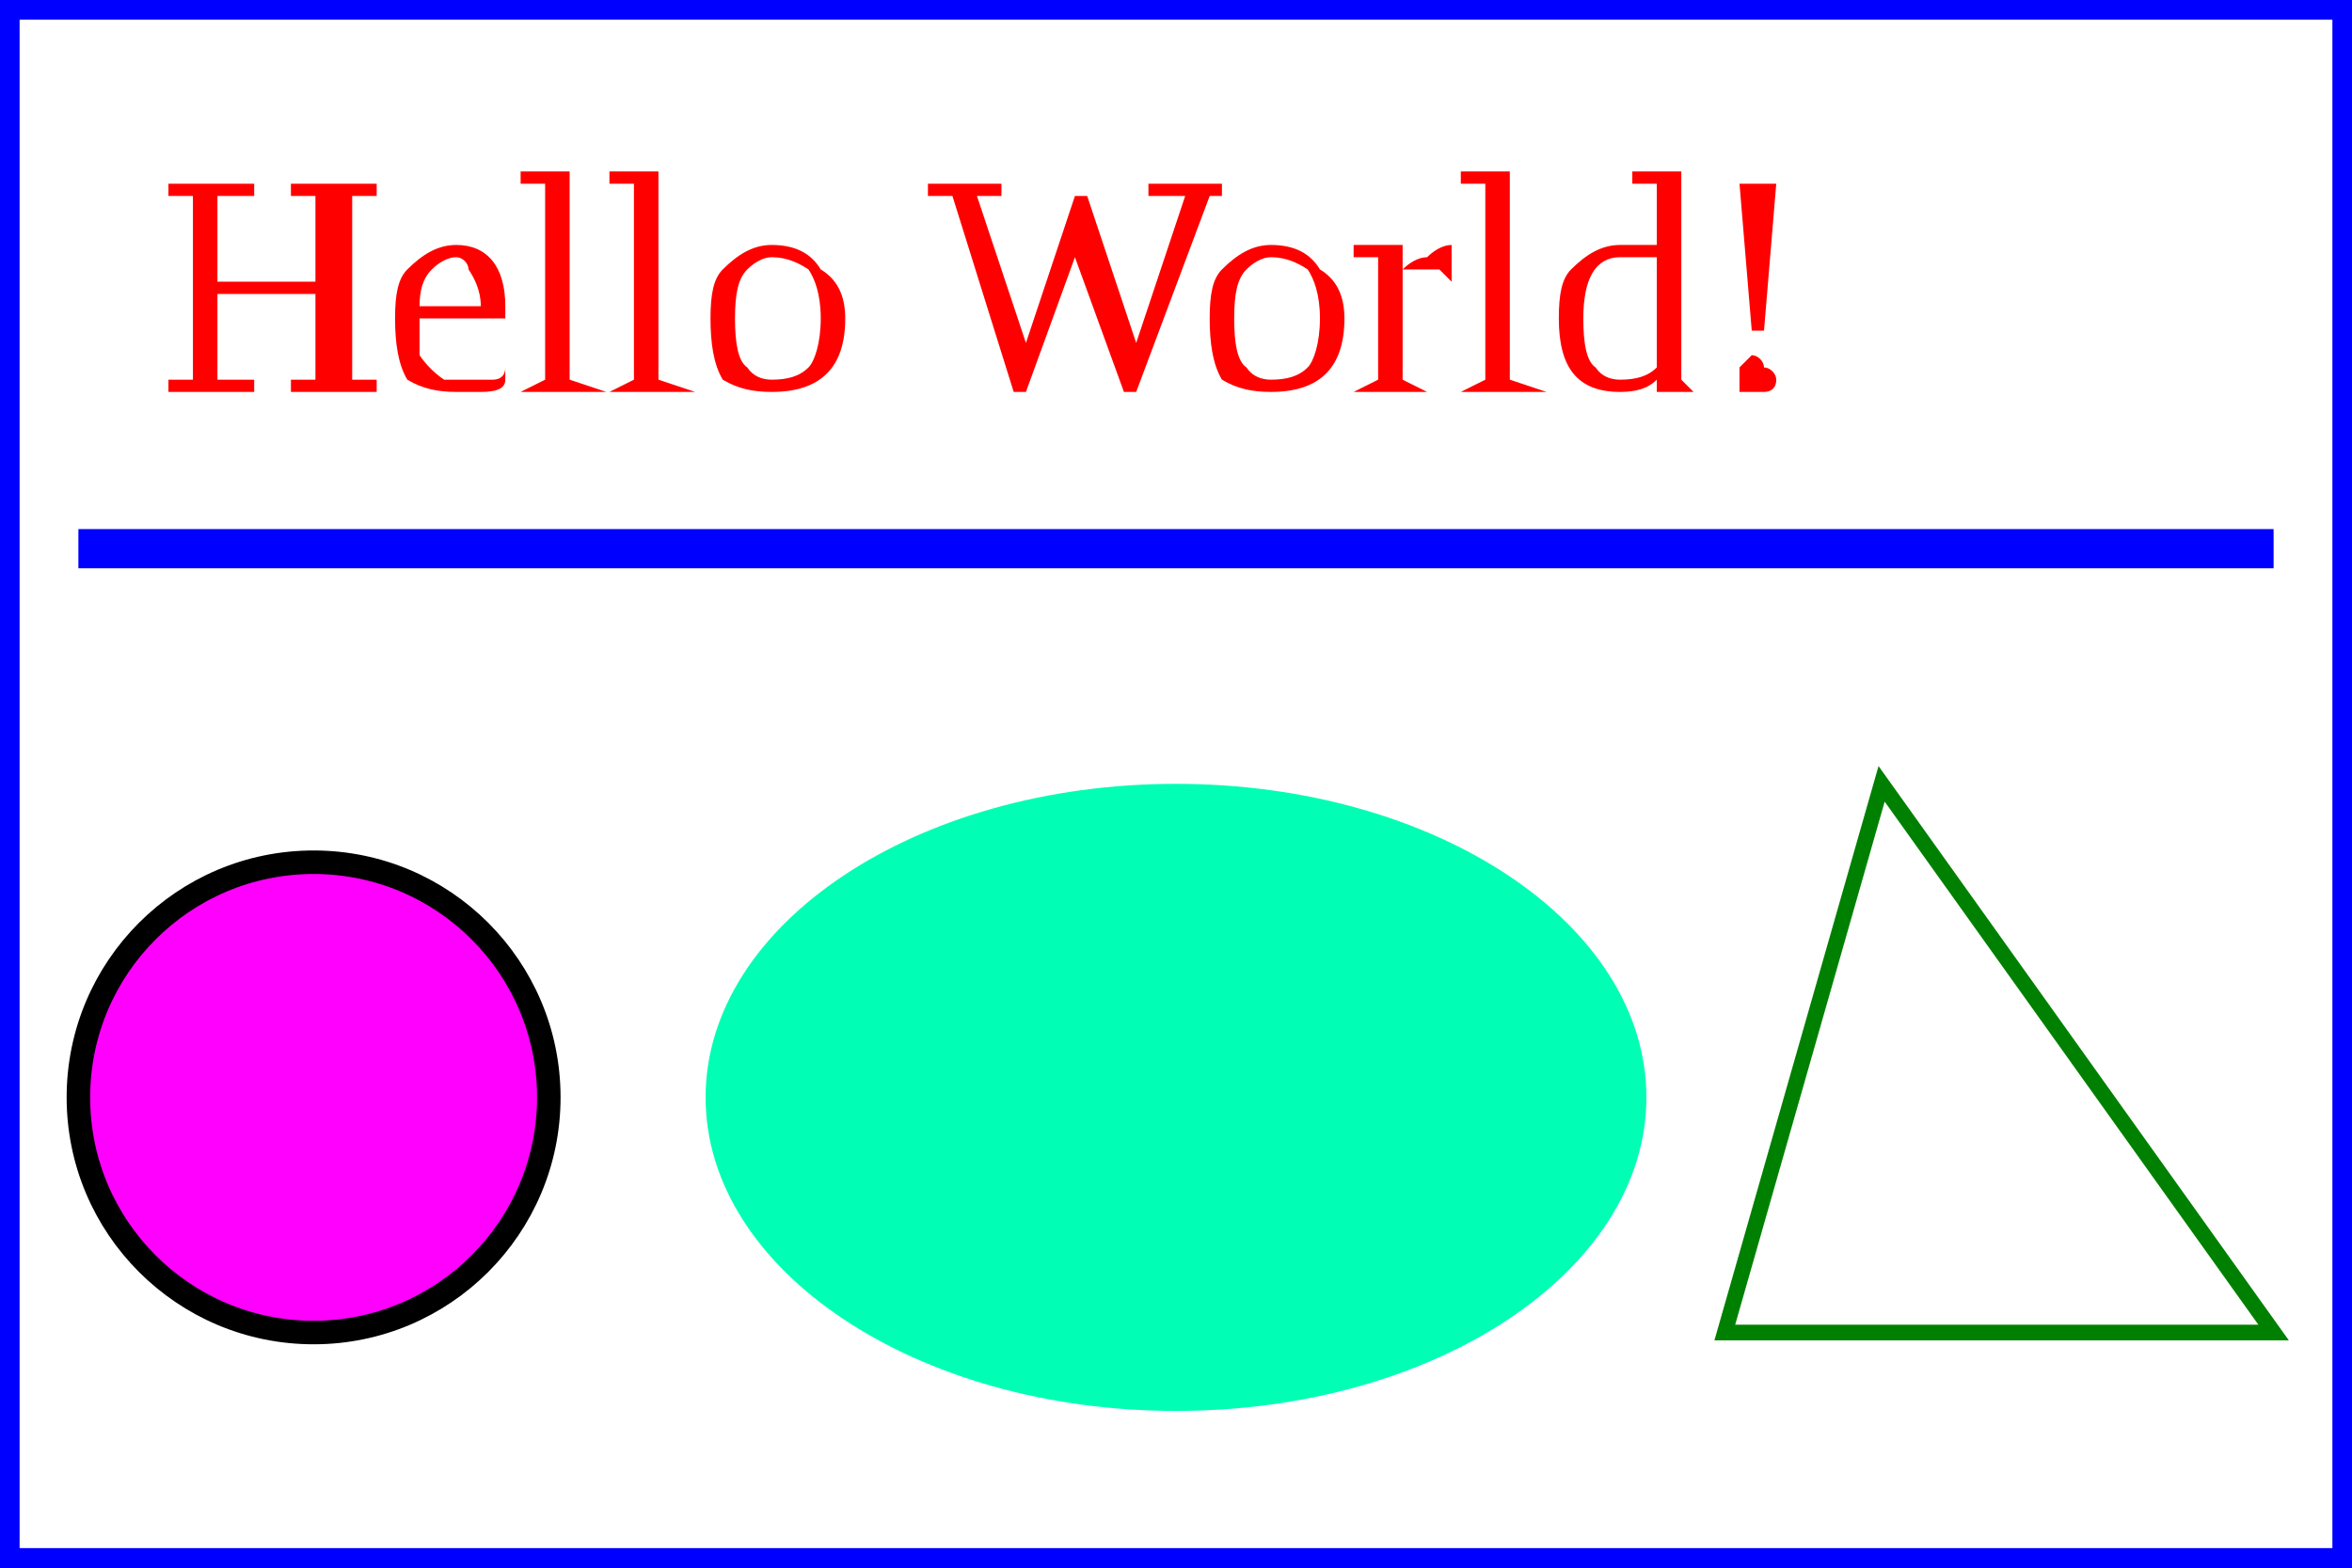
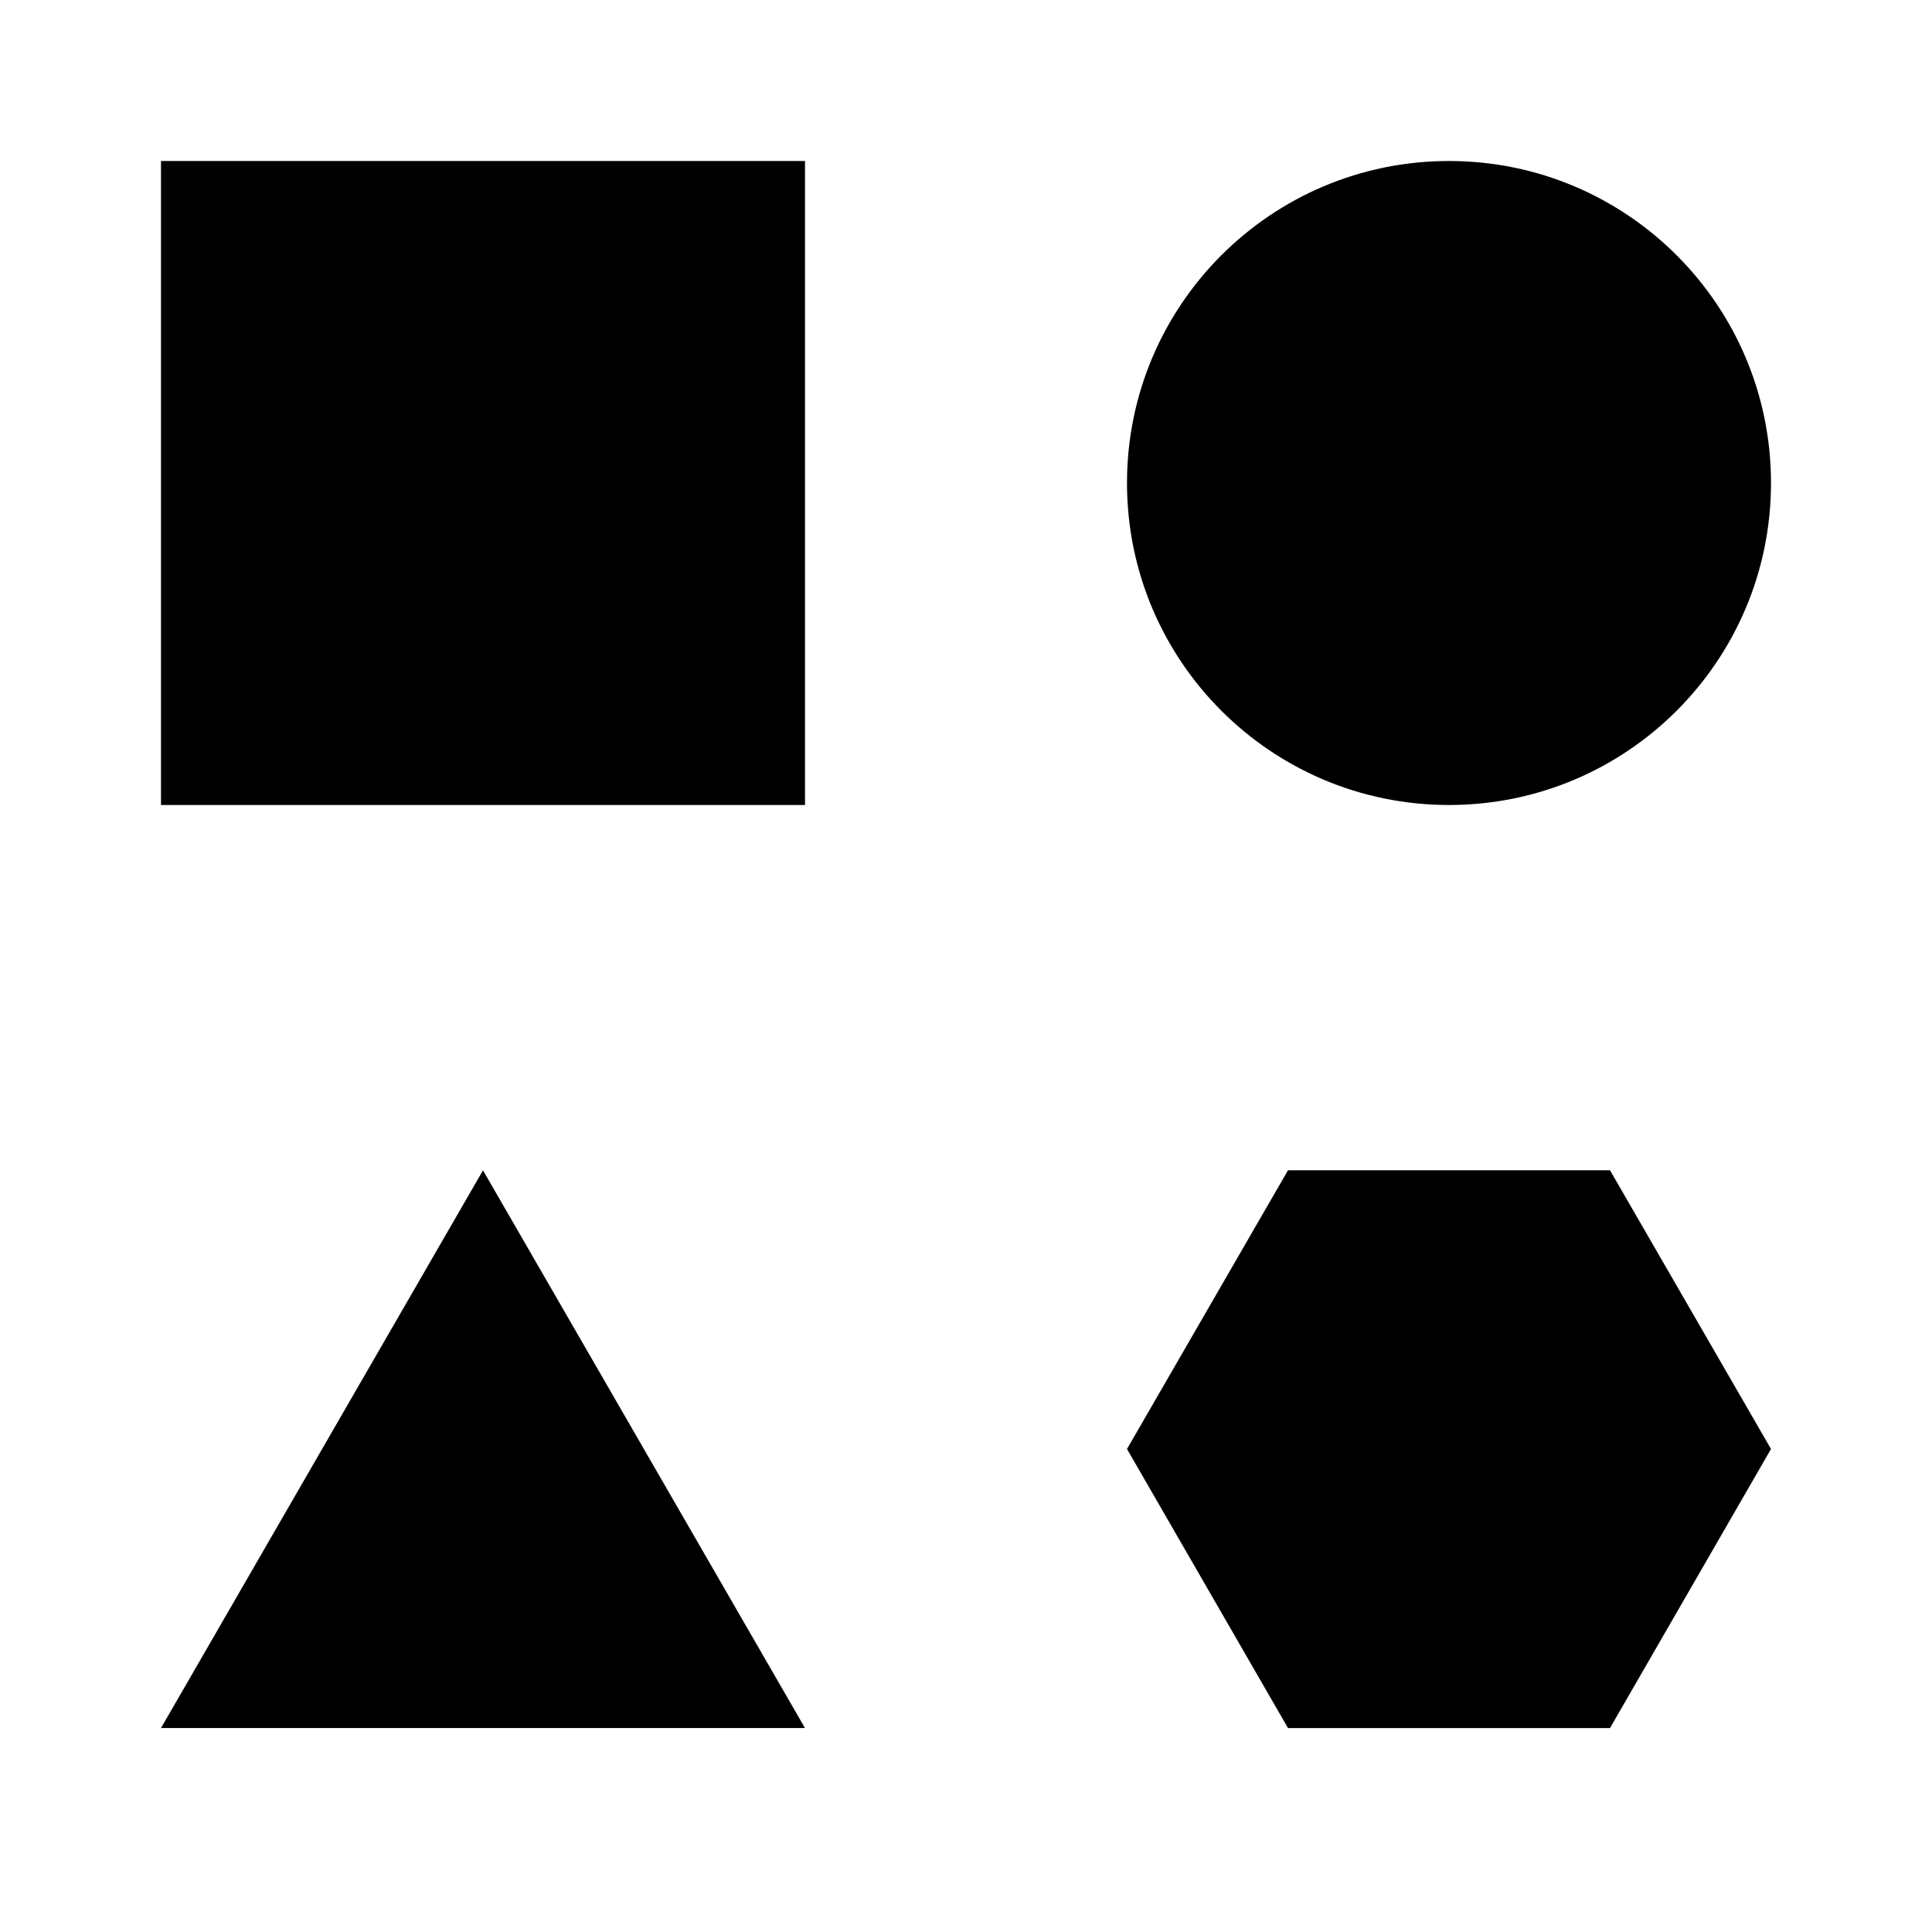
- <svg xmlns="http://www.w3.org/2000/svg" version="1.1" width="300px" height="200px" viewBox="0 0 3 2" preserveAspectRatio="xMidYMid">
-   <rect x="0" y="0" width="3" height="2" stroke="blue" fill="none" stroke-width="0.05" />
-   <text x="0.2" y="0.5" font-size="0.4" fill="red">Hello World!</text>
-   <line x1="0.1" y1="0.7" x2="2.9" y2="0.7" stroke-width="0.05" stroke="blue" />
-   <ellipse cx="1.5" cy="1.4" rx=".6" ry=".4" fill="rgb(0,255,180)" />
-   <circle cx="0.4" cy="1.4" r="0.3" fill="magenta" stroke="black" stroke-width="0.03" />
-   <polygon points="2.2,1.7 2.4,1 2.9,1.7" fill="none" stroke="green" stroke-width="0.02" />
+ <svg xmlns="http://www.w3.org/2000/svg" version="1.0" width="360" height="360" id="svg2">
+   <defs id="defs4" />
+   <g id="layer1">
+     <rect width="30" height="30" x="120" y="90" transform="matrix(4,0,0,4,-450,-330)" id="rect2407" style="opacity:1;fill:#000000;fill-opacity:1;fill-rule:nonzero;stroke:none;stroke-width:1;stroke-linecap:butt;stroke-linejoin:miter;marker:none;marker-start:none;marker-mid:none;marker-end:none;stroke-miterlimit:4;stroke-dasharray:none;stroke-dashoffset:0;stroke-opacity:1;visibility:visible;display:inline;overflow:visible;enable-background:accumulate" />
+     <path d="M 169.588,121.196 L 154.588,147.176 L 184.588,147.176 L 169.588,121.196 z" transform="matrix(4.000001,0,0,4.000001,-588.3532,-266.7061)" id="path2462" style="fill:#000000;fill-rule:evenodd;stroke:none;stroke-width:1px;stroke-linecap:butt;stroke-linejoin:miter;stroke-opacity:1" />
+     <path d="M 165,185.5 L 150,211.469 L 165,237.469 L 195,237.469 L 210,211.469 L 195,185.5 L 165,185.5 z" transform="matrix(2,0,0,2,-90,-152.9375)" id="path2480" style="fill:#000000;fill-rule:evenodd;stroke:none;stroke-width:1px;stroke-linecap:butt;stroke-linejoin:miter;stroke-opacity:1" />
+     <path d="M 182.118,276.706 A 55.412,54.353 0 1 1 71.294,276.706 A 55.412,54.353 0 1 1 182.118,276.706 z" transform="matrix(1.082803,0,0,1.103896,132.8025,-215.4546)" id="path2490" style="opacity:1;fill:#000000;fill-opacity:1;fill-rule:nonzero;stroke:none;stroke-width:1;stroke-linecap:butt;stroke-linejoin:miter;marker:none;marker-start:none;marker-mid:none;marker-end:none;stroke-miterlimit:4;stroke-dasharray:none;stroke-dashoffset:0;stroke-opacity:1;visibility:visible;display:inline;overflow:visible;enable-background:accumulate" />
+   </g>
</svg>
